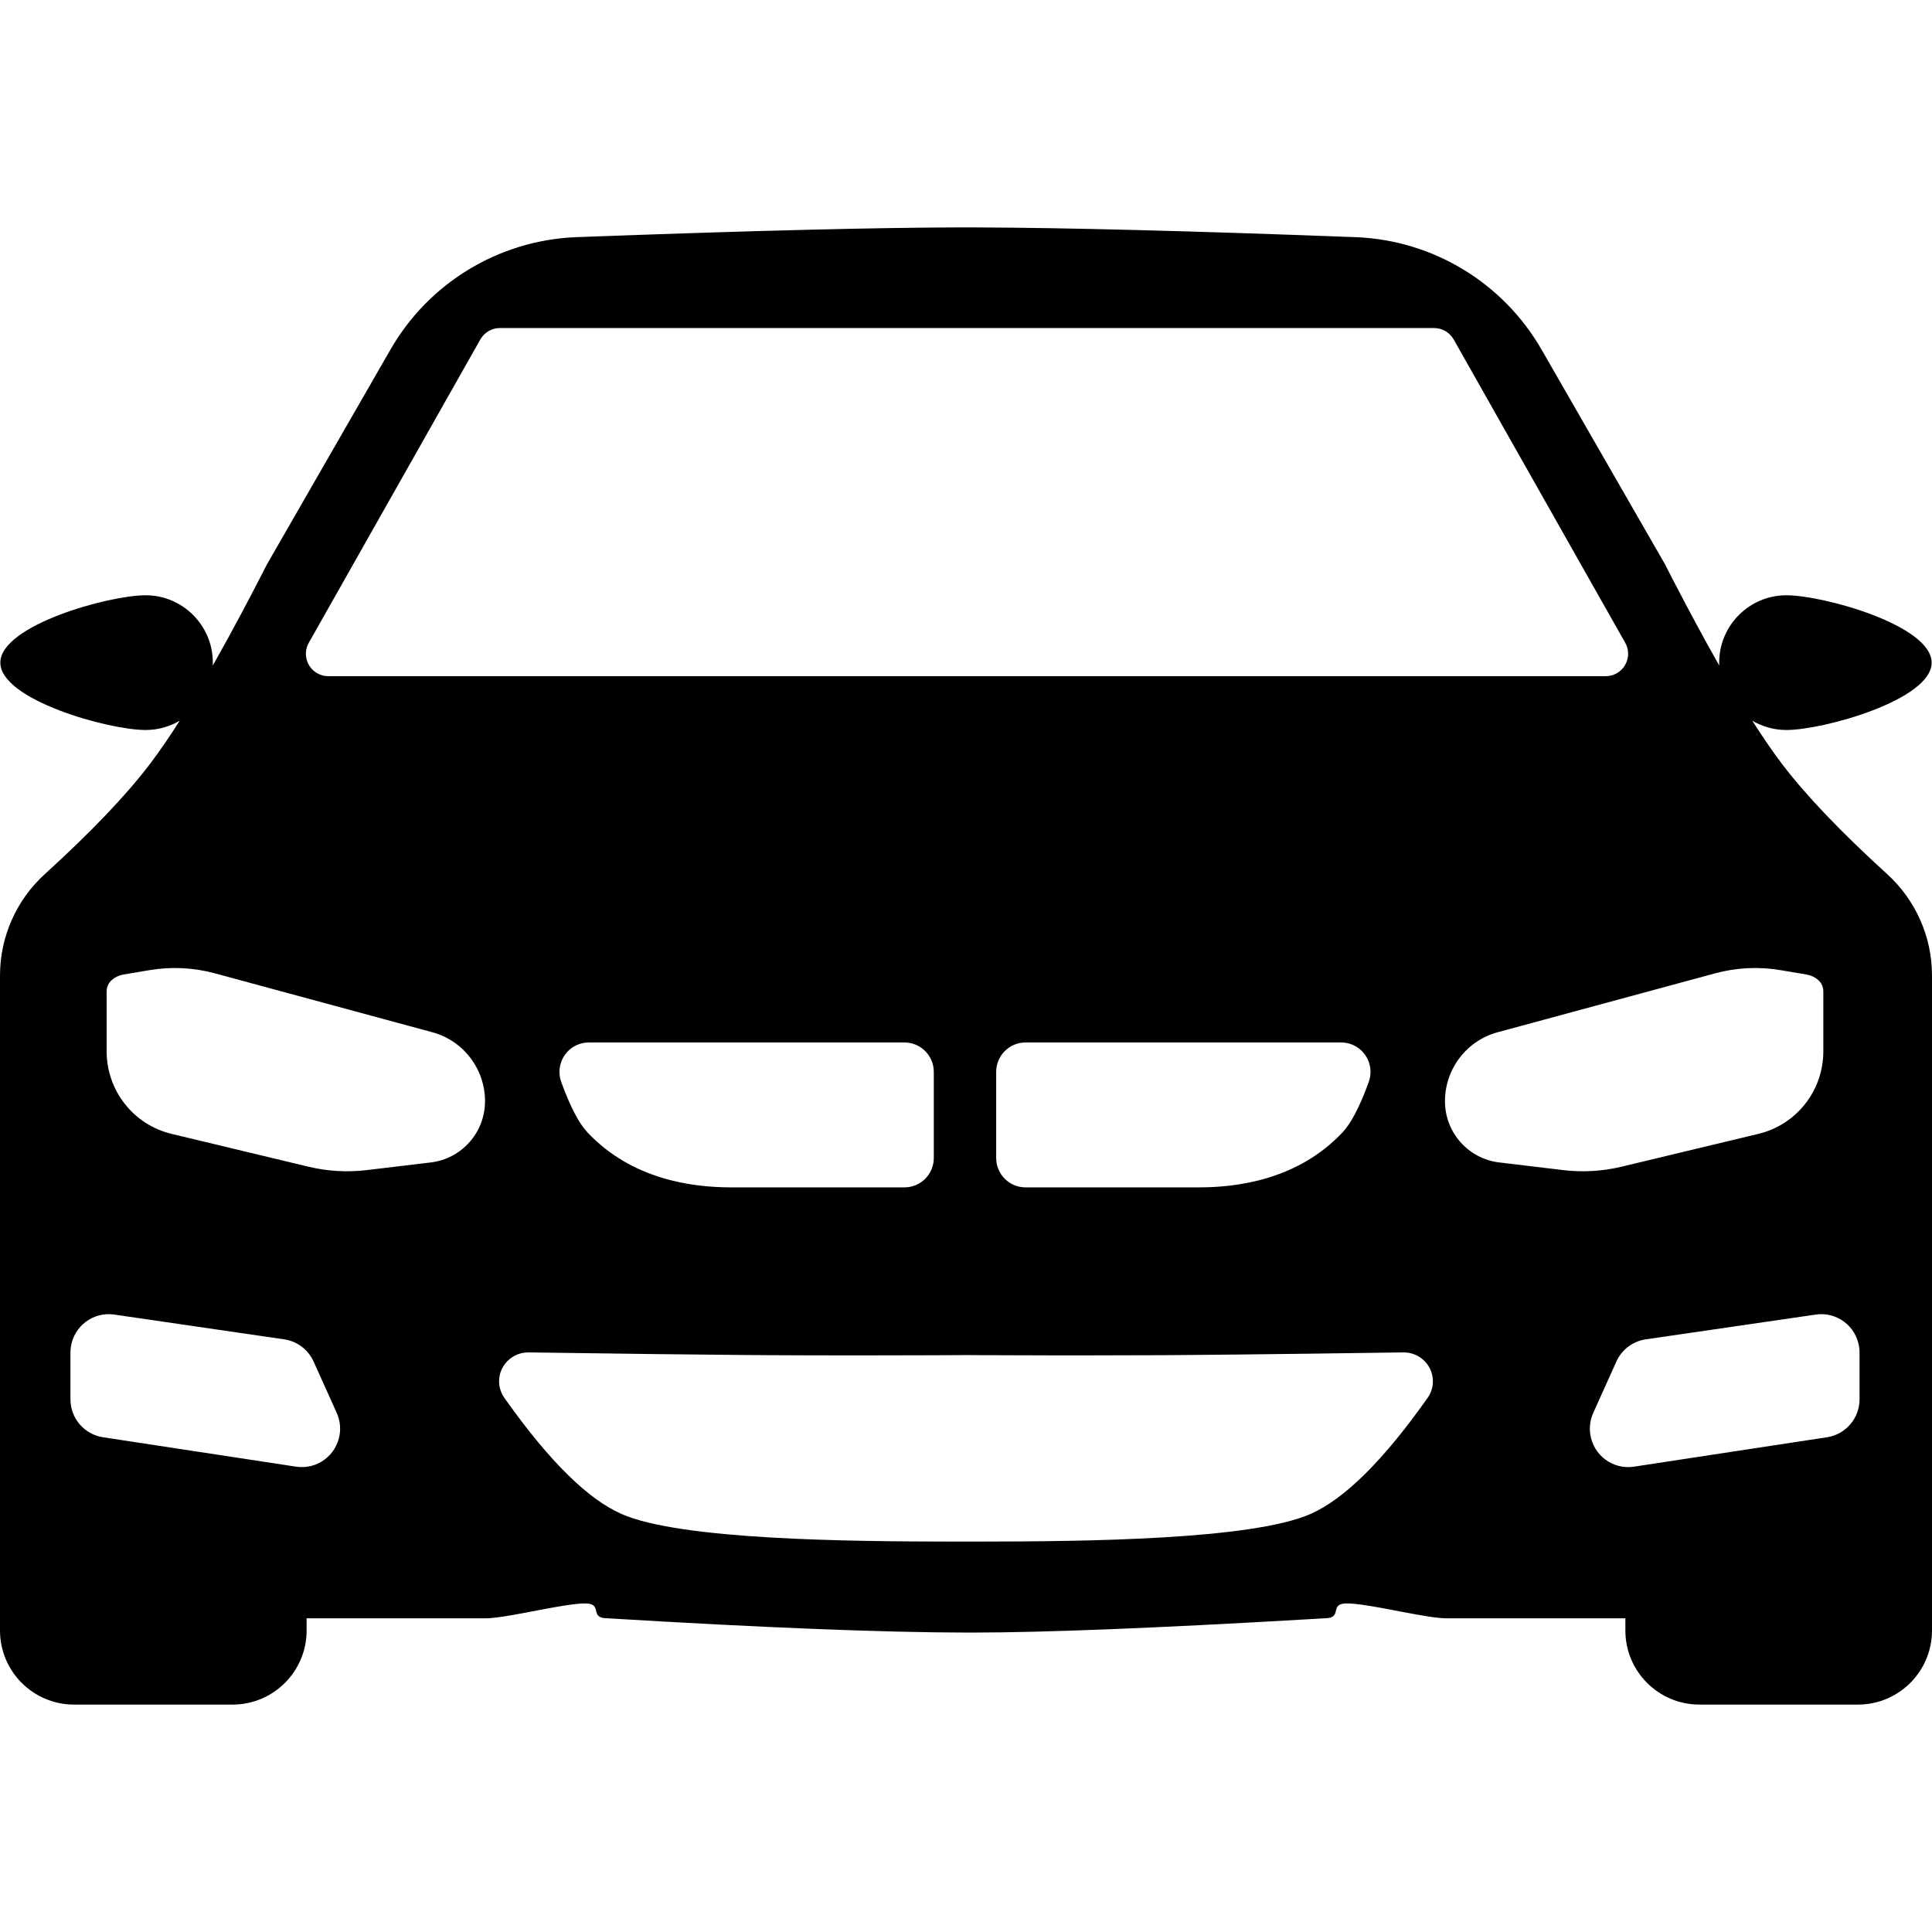
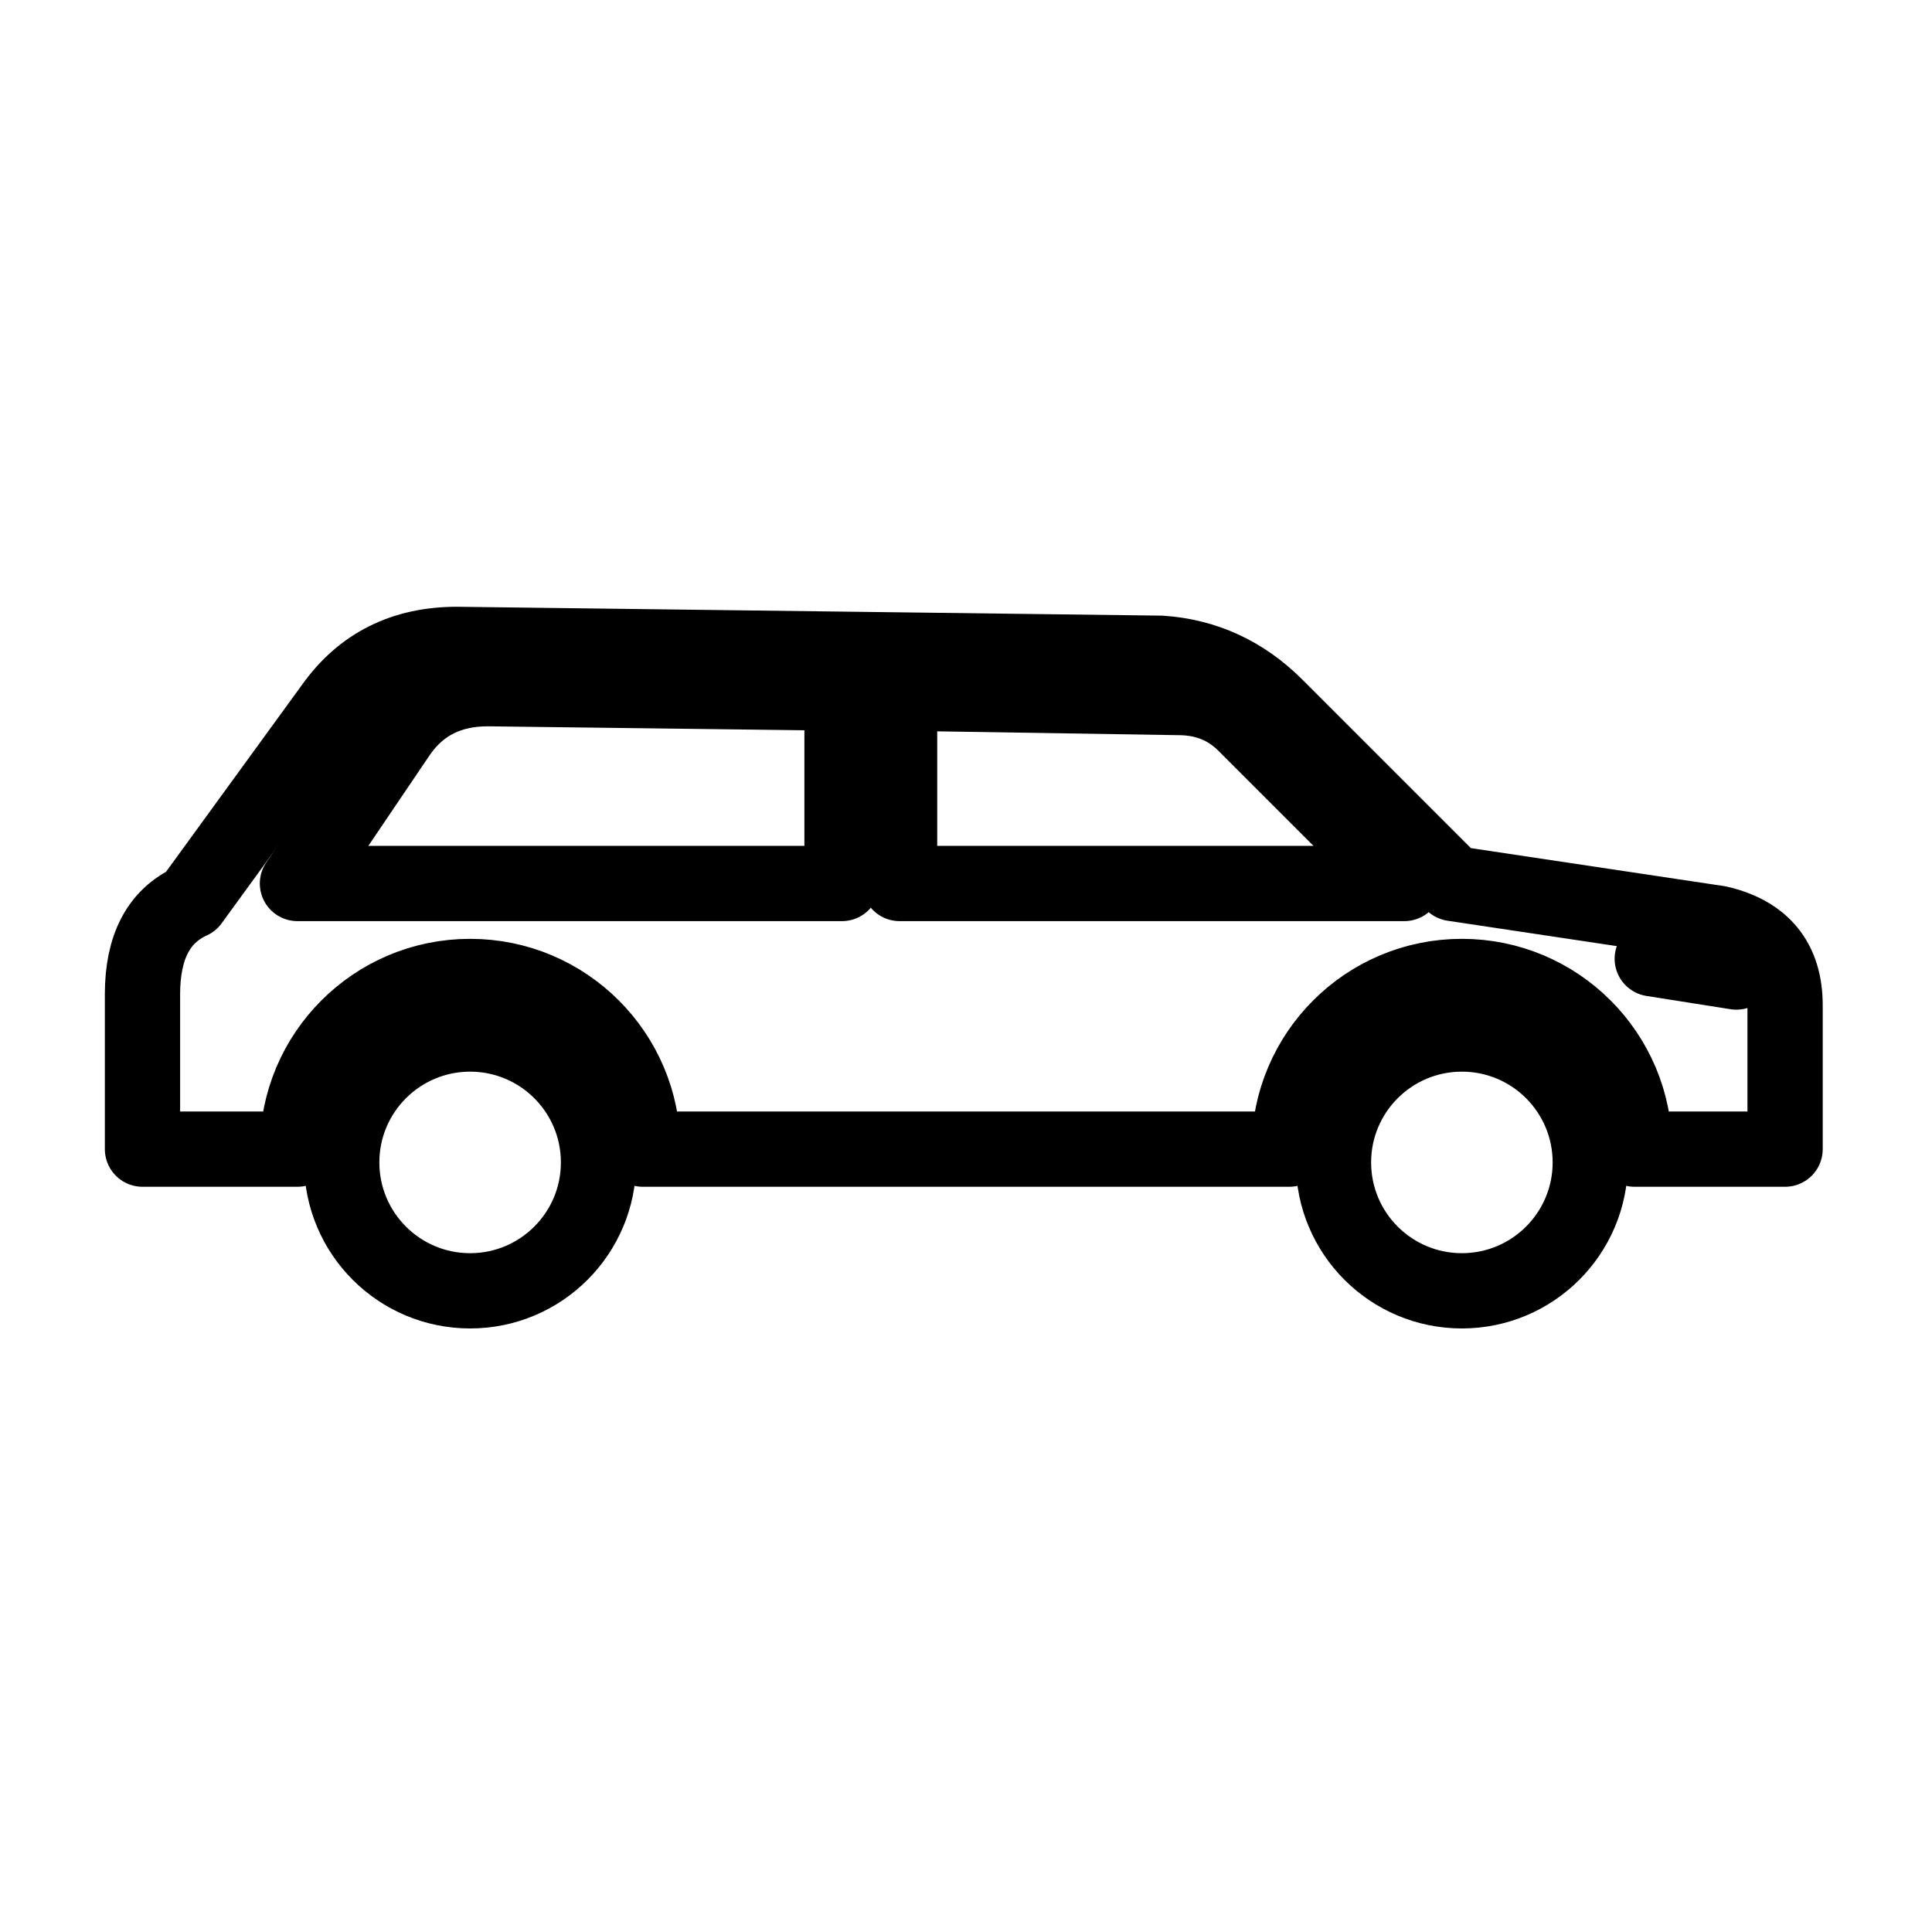
- <svg xmlns="http://www.w3.org/2000/svg" height="960" viewBox="0 0 960 960" width="960">
-   <path d="m674.312 117.867c38.089 1.716 72.662 22.773 91.672 55.833l61.264 106.545 2.126 4.151 1.663 3.227c8.278 16.022 16.026 30.374 23.242 43.058-.021-.472-.031-.945-.031-1.421 0-18.486 14.957-33.473 33.408-33.473s72.173 14.986 72.173 33.473c0 18.486-53.723 33.473-72.173 33.473-6.191 0-11.989-1.687-16.961-4.628l1.311 2.047c4.779 7.419 9.251 13.875 13.415 19.367l.461.606c11.771 15.404 29.059 33.483 51.863 54.237 14.174 12.896 22.254 31.173 22.254 50.339v325.48c0 20.335-16.48 36.82-36.809 36.82h-78.742c-20.329 0-36.809-16.485-36.809-36.82v-6.06h-88.937c-4.636 0-12.629-1.428-21.066-3.028l-8.367-1.59-2.783-.516c-6.89-1.258-13.198-2.251-17.234-2.251-4.21 0-4.916 1.526-5.334 3.19l-.2.837c-.425 1.728-1.115 3.357-5.62 3.357l-9.5.557c-74.394 4.317-129.356 6.498-164.887 6.543l-3.668-.002c-42.048-.093-101.428-2.459-178.141-7.097-4.395 0-5.159-1.551-5.588-3.231l-.232-.964-.069-.261c-.433-1.559-1.276-2.929-5.265-2.929-4.701 0-12.485 1.347-20.681 2.891l-8.997 1.71c-7.954 1.498-15.373 2.784-19.772 2.784h-88.937v6.06c0 20.335-16.48 36.82-36.809 36.82h-78.742c-20.329 0-36.809-16.485-36.809-36.82v-325.48c0-19.166 8.079-37.443 22.252-50.341 22.806-20.753 40.094-38.832 51.865-54.235l.925-1.22c4.413-5.863 9.167-12.797 14.261-20.801-4.97 2.942-10.768 4.629-16.96 4.629-18.451 0-72.173-14.986-72.173-33.473 0-18.486 53.723-33.473 72.173-33.473 18.451 0 33.408 14.986 33.408 33.473 0 .476-.01.95-.03 1.421l1.473-2.599c7.895-13.986 16.414-29.931 25.557-47.836l61.264-106.545c19.01-33.06 53.583-54.117 91.672-55.833l12.735-.47c77.95-2.84 137.184-4.304 177.701-4.397h3.875l5.342.008c43.543.125 106.533 1.744 188.97 4.859zm-411.594 554.134c-8.011-.116-14.599 6.217-14.718 14.146-.043 3.013.872 5.964 2.615 8.435l1.308 1.843c21.315 29.869 40.233 48.469 56.753 55.8 29.21 12.962 113.129 13.73 164.609 13.775h13.43c51.479-.045 135.399-.813 164.609-13.775 16.858-7.481 36.211-26.695 58.06-57.644 1.744-2.47 2.659-5.421 2.616-8.434-.118-7.928-6.707-14.261-14.718-14.146l-48.142.656c-25.836.329-46.899.552-63.191.668l-9.301.059c-12.173.067-25.251.102-39.234.104l-13.961-.008c-12.908-.016-26.527-.058-40.856-.125l-0-.025-2.595.013-2.597-.013-.002.025-14.092.058c-11.546.042-22.599.066-33.158.072l-9.557.001c-14.559-.006-28.125-.047-40.696-.124l-12.181-.087c-24.041-.197-57.105-.594-99.19-1.193zm-227.521-2.65c-.131.909-.197 1.825-.197 2.743v23.189c0 9.439 6.869 17.461 16.163 18.877l95.97 14.62c10.383 1.582 20.077-5.587 21.652-16.013.551-3.646.039-7.373-1.475-10.733l-11.485-25.493c-2.673-5.934-8.174-10.09-14.593-11.026l-84.485-12.317c-10.393-1.515-20.041 5.716-21.55 16.151zm888.605 0c-1.509-10.435-11.157-17.666-21.55-16.151l-84.485 12.317c-6.419.936-11.92 5.092-14.593 11.026l-11.485 25.493c-1.514 3.36-2.026 7.087-1.475 10.733 1.575 10.425 11.269 17.594 21.652 16.013l95.97-14.62c9.294-1.416 16.163-9.438 16.163-18.877v-23.189c0-.918-.066-1.835-.197-2.743zm-474.351-151.352h-156.899c-1.699 0-3.384.299-4.98.883-7.549 2.764-11.44 11.158-8.69 18.747l.269.738c4.304 11.733 8.54 19.819 12.709 24.256 22.173 23.601 52.215 27.303 70.869 27.375l86.722.001c8.035 0 14.548-6.548 14.548-14.625v-42.75c0-8.077-6.513-14.625-14.548-14.625zm216.995 0h-156.899c-8.035 0-14.548 6.548-14.548 14.625v42.75c0 8.077 6.513 14.625 14.548 14.625h86.161c18.608 0 49.034-3.537 71.431-27.376 4.082-4.345 8.228-12.187 12.44-23.527l.538-1.467c2.75-7.589-1.141-15.983-8.69-18.747-1.596-.584-3.282-.883-4.98-.883zm-592.094-35.95-13.065 2.199c-2.148.361-4.152 1.317-5.787 2.759-1.59 1.402-2.501 3.422-2.501 5.545v29.893c0 19.488 13.334 36.431 32.24 40.965l68.048 16.322c9.472 2.272 19.271 2.842 28.942 1.685l31.844-3.812c15.362-1.839 26.927-14.9 26.927-30.409 0-16.043-10.731-30.093-26.18-34.278l-108.113-29.286c-10.545-2.857-21.582-3.397-32.355-1.583zm810.294 0c-10.773-1.813-21.809-1.273-32.355 1.583l-108.113 29.286c-15.449 4.185-26.18 18.235-26.18 34.278 0 15.509 11.565 28.57 26.927 30.409l31.844 3.812c9.671 1.158 19.47.587 28.942-1.685l68.048-16.322c18.905-4.535 32.24-21.478 32.24-40.965v-29.893c0-2.123-.911-4.143-2.501-5.545-1.635-1.442-3.639-2.397-5.787-2.759zm-172.042-319.05h-464.209c-4.02 0-7.73 2.162-9.707 5.66l-85.243 150.72c-3.029 5.356-1.139 12.152 4.222 15.179 1.674.945 3.563 1.441 5.485 1.441h634.696c1.922 0 3.812-.496 5.485-1.441 5.361-3.027 7.252-9.823 4.222-15.179l-85.243-150.72c-1.978-3.497-5.687-5.66-9.707-5.66z" fill-rule="evenodd" />
+ <svg xmlns="http://www.w3.org/2000/svg" width="960" height="960" viewBox="0 0 960 960">
+   <g transform="translate(960 0) scale(-1 1)">
+     <g fill="none" stroke="#000" stroke-width="34" stroke-linecap="round" stroke-linejoin="round" transform="translate(29 252) scale(1.1)">
+       <path d="M40 290L40 225Q40 195 70 188L190 170L270 90Q292 68 322 66L640 62Q676 62 696 90L760 178Q782 188 782 220L782 290L712 290A78 78 0 0 0 556 290L264 290A78 78 0 0 0 108 290Z" />
+       <circle cx="186" cy="296" r="58" />
+       <circle cx="634" cy="296" r="58" />
+       <path d="M212 170L284 98Q296 86 314 86L440 84L440 170Z" />
+       <path d="M466 170L466 84L626 82Q652 82 666 102L712 170Z" />
+       <path d="M62 210L100 204" />
+     </g>
+   </g>
</svg>
